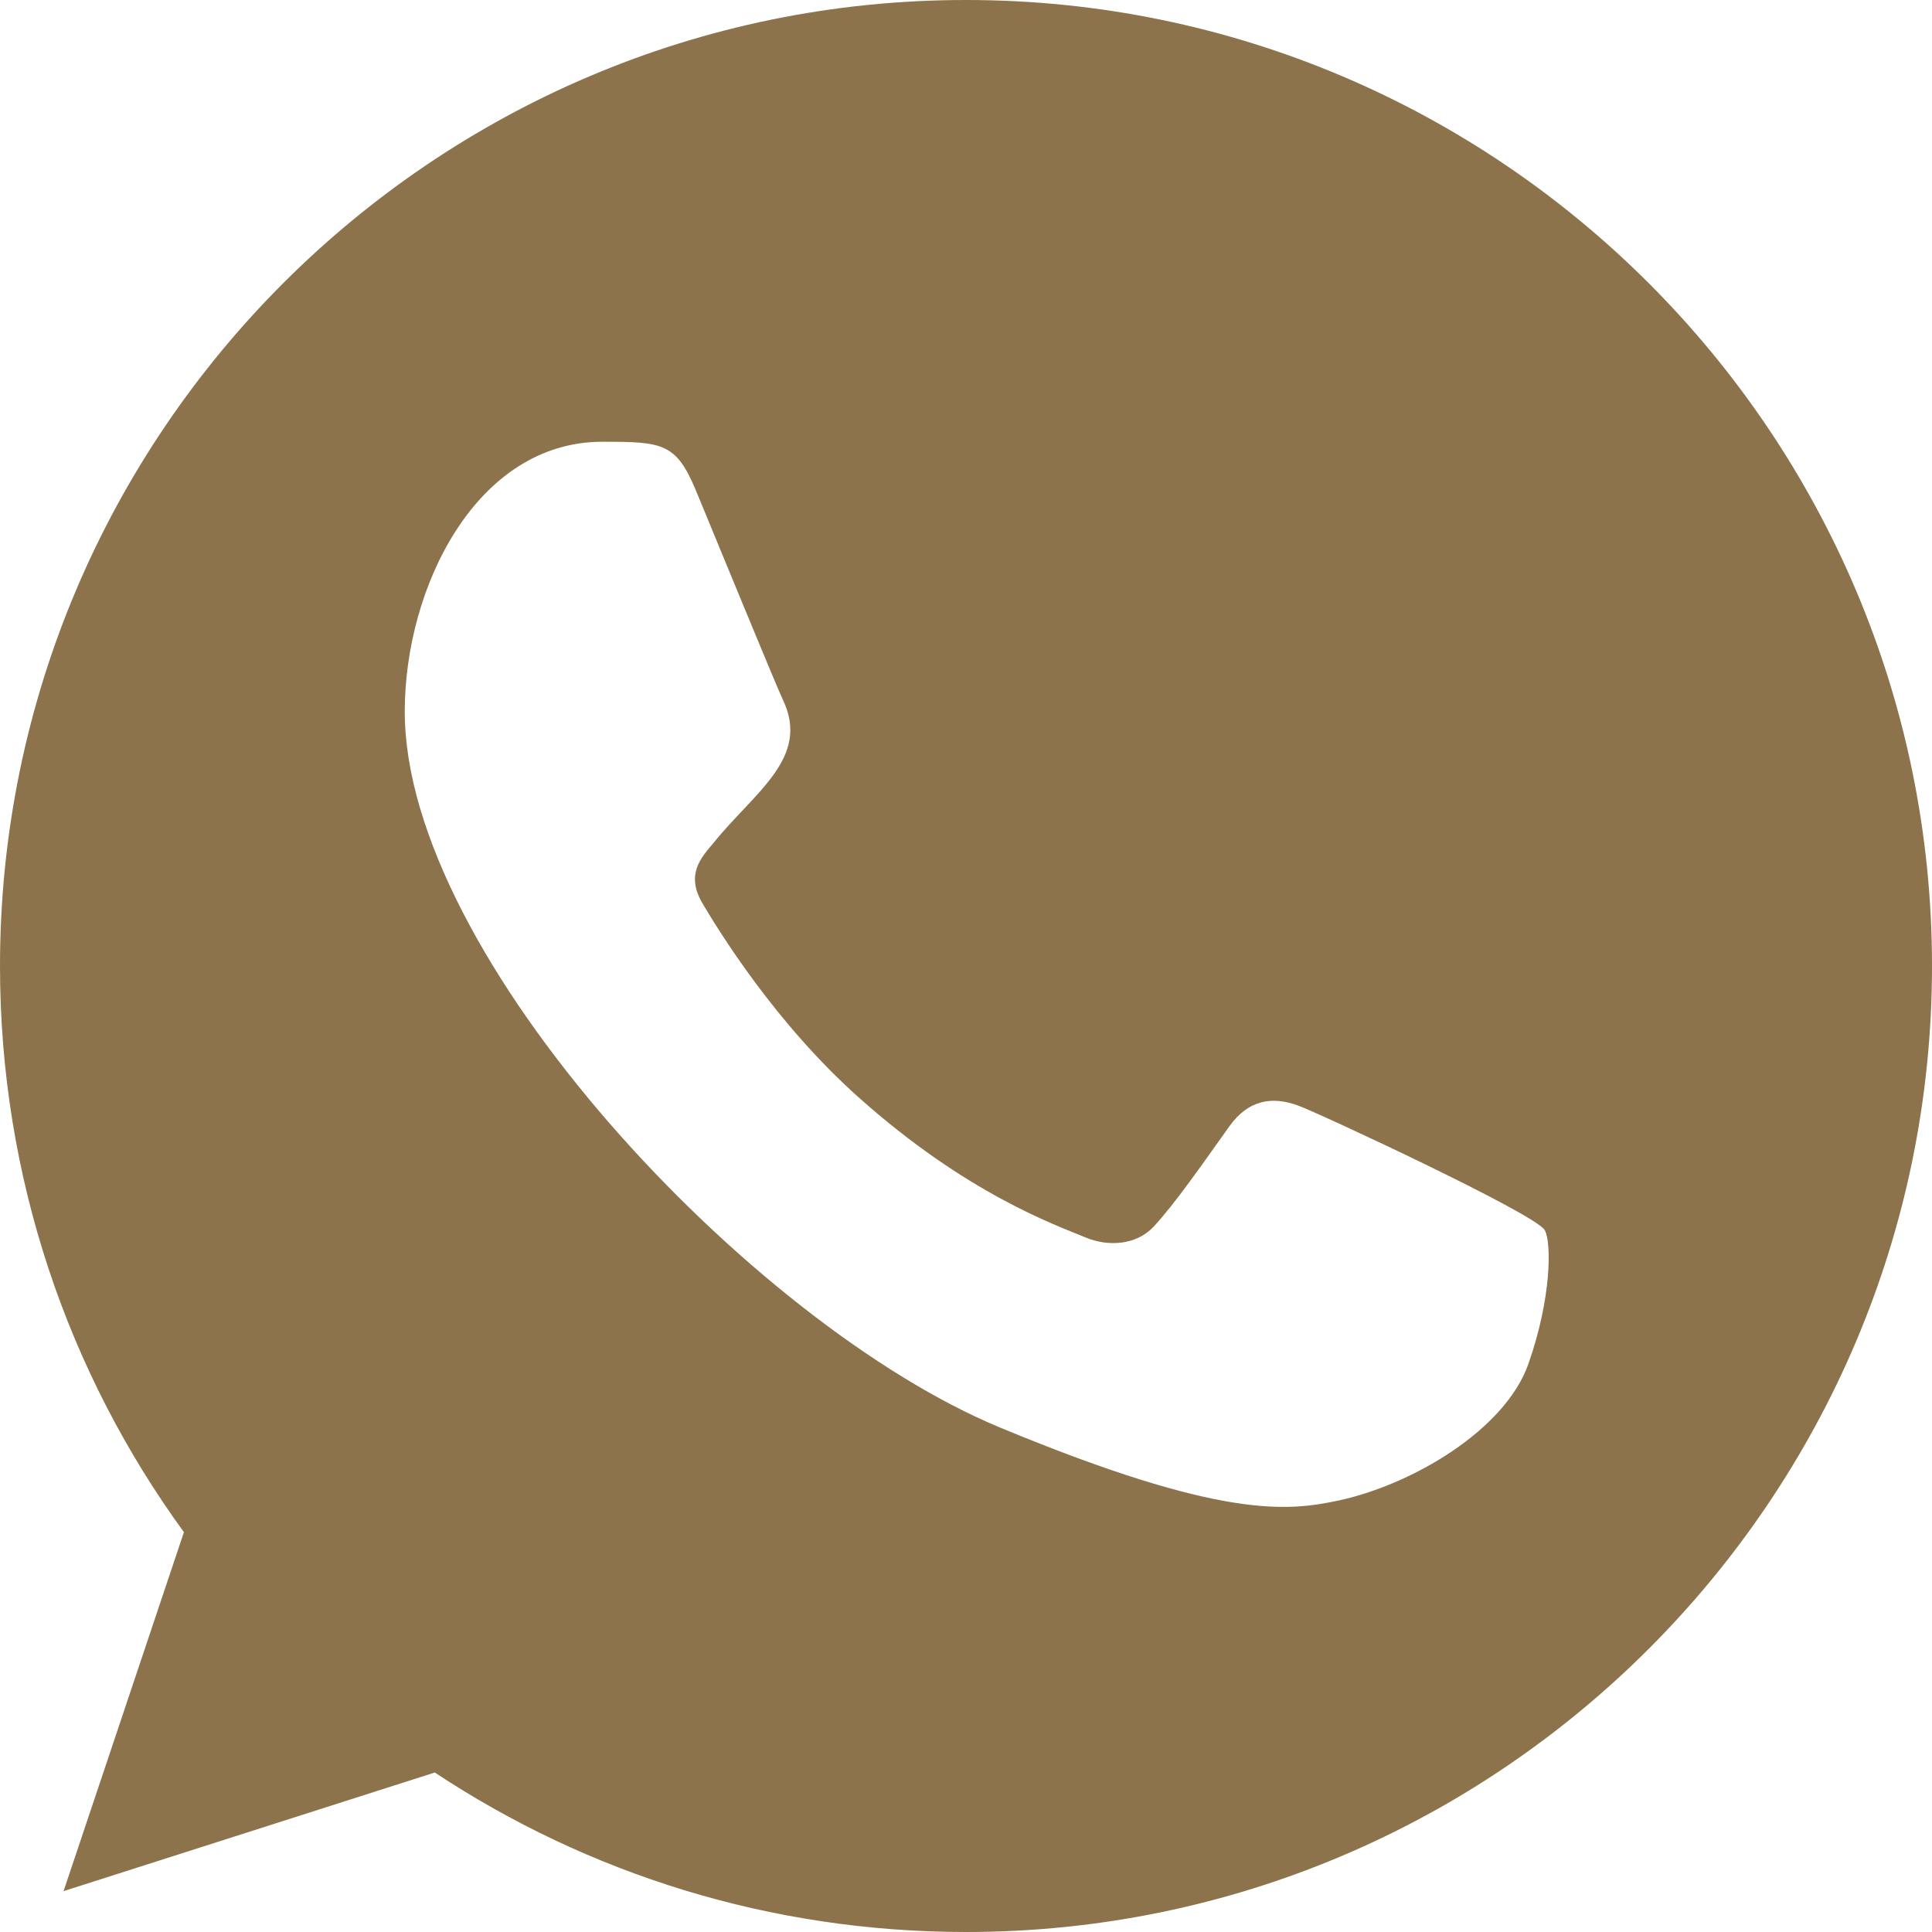
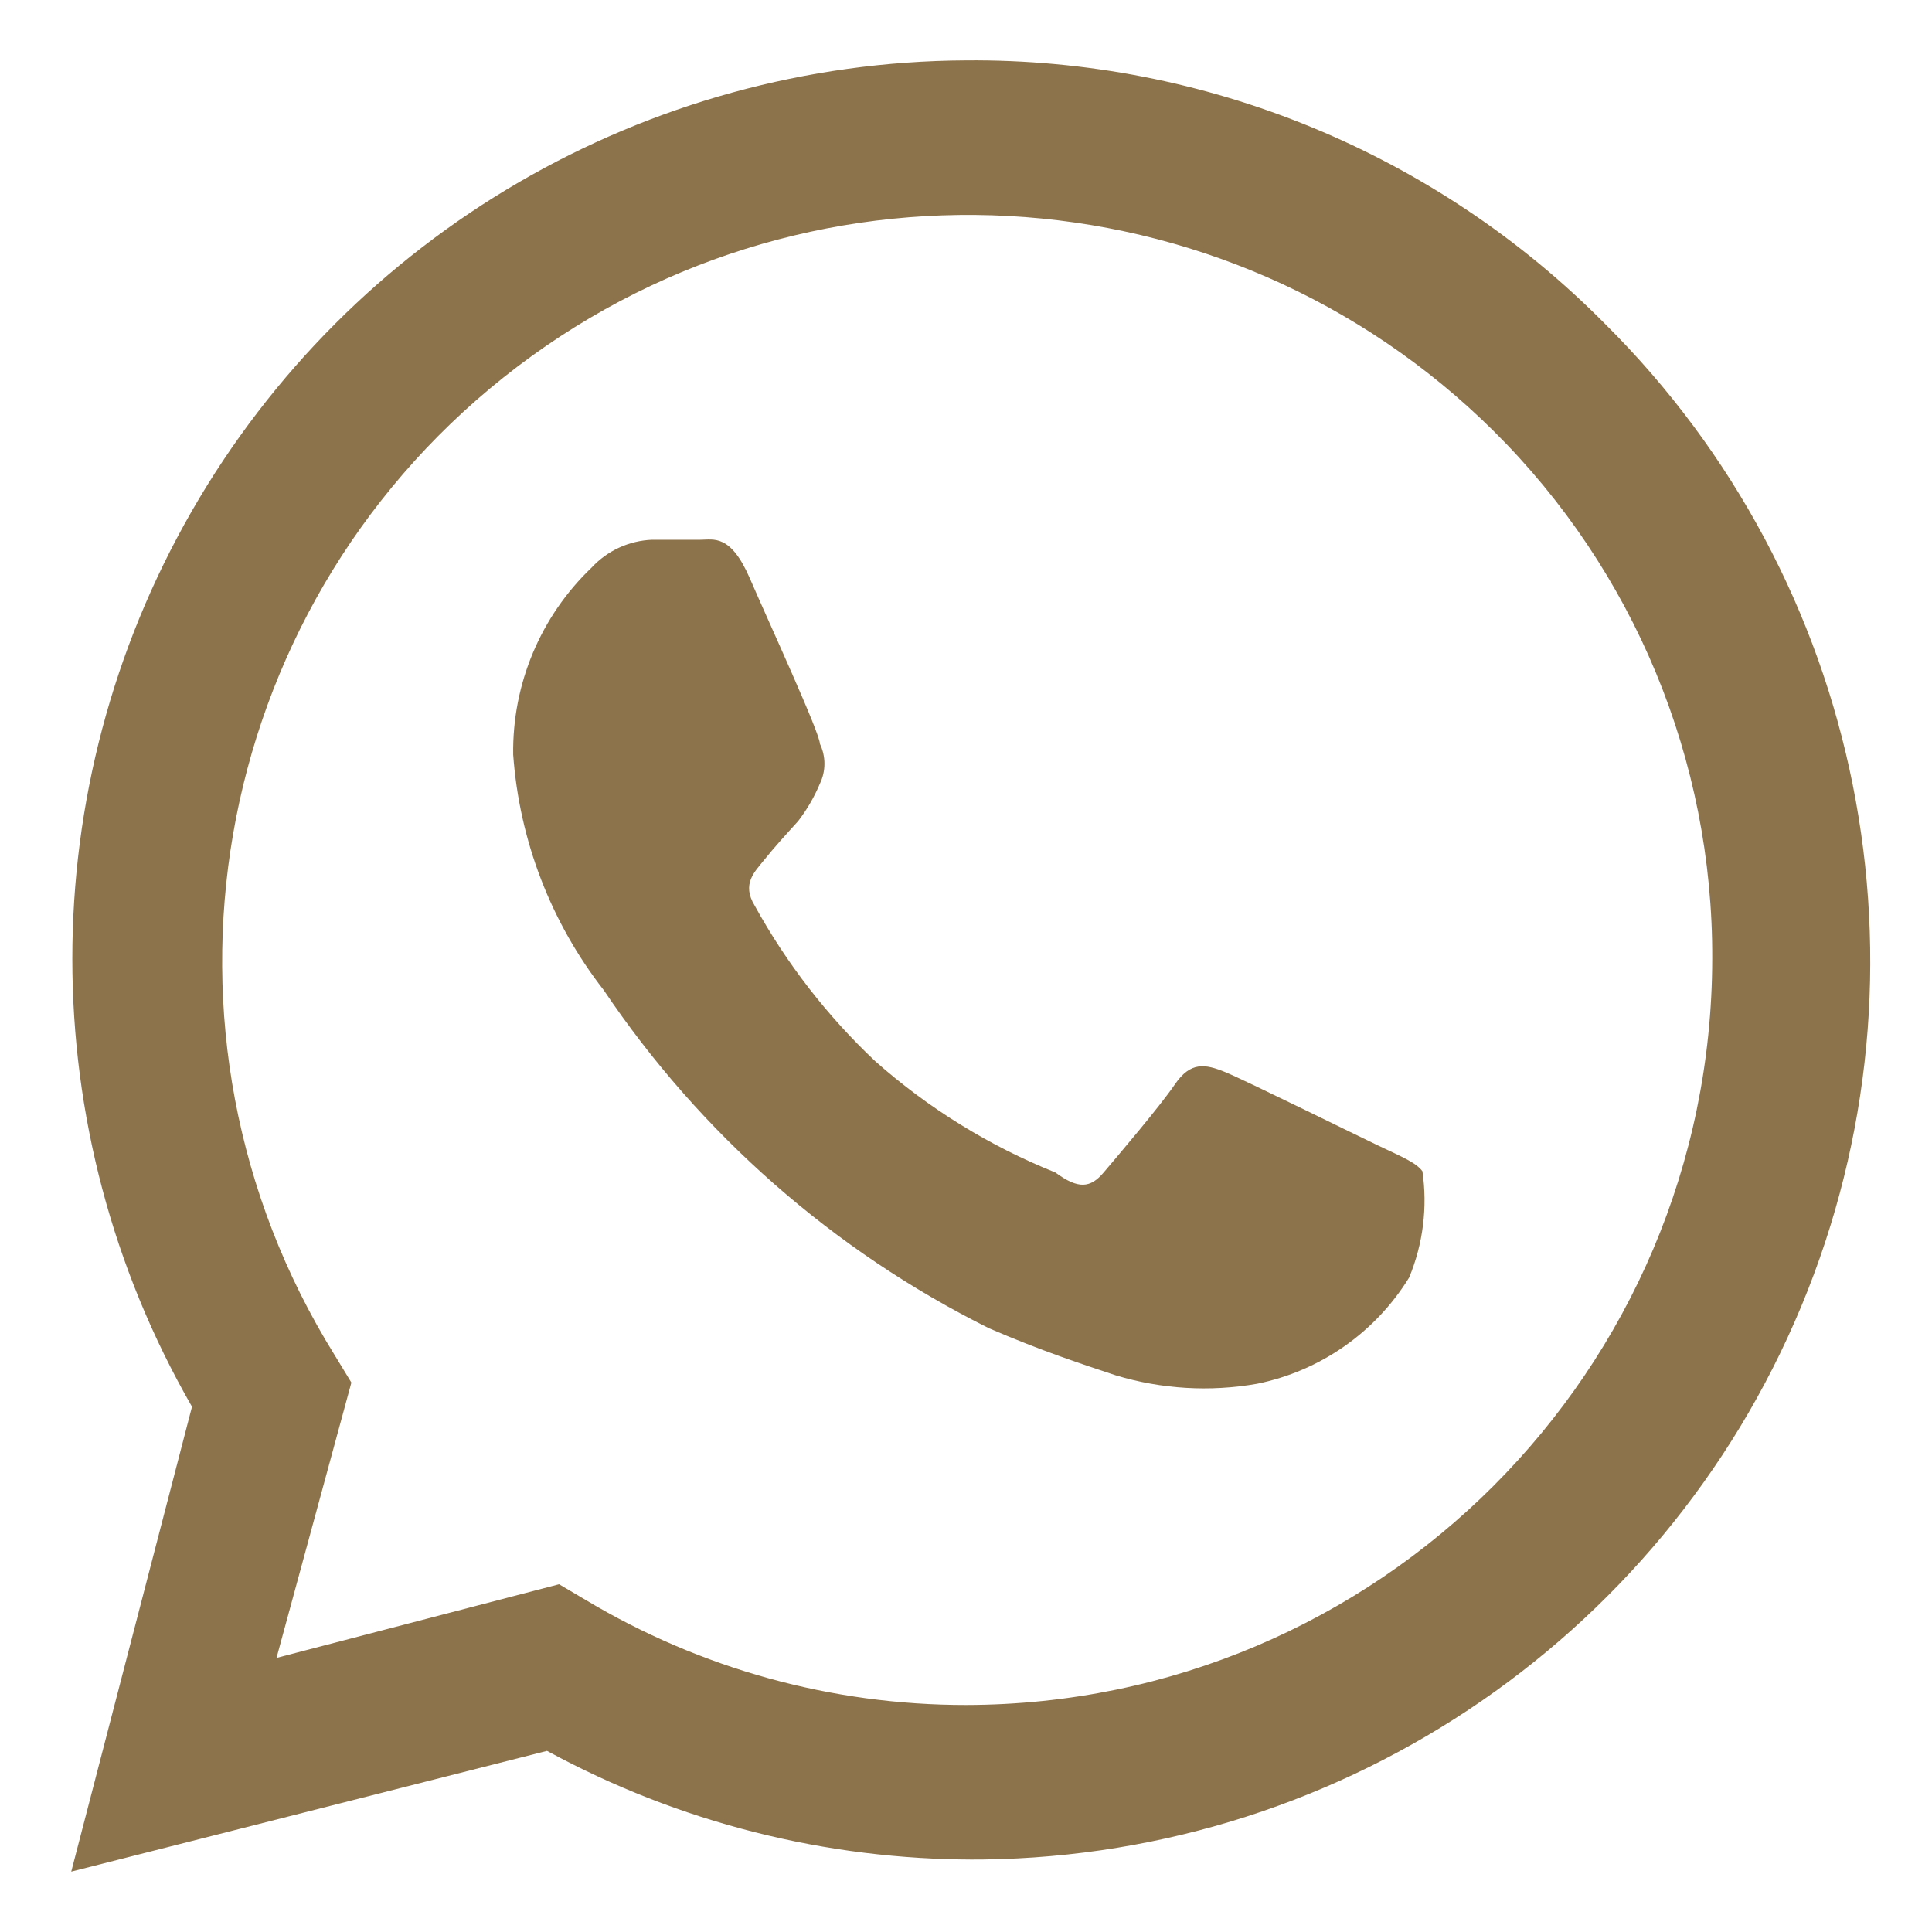
- <svg xmlns="http://www.w3.org/2000/svg" width="800px" height="800px" viewBox="0 0 20 20" version="1.1" fill="#8d734b">
+ <svg xmlns="http://www.w3.org/2000/svg" fill="#8d734b" width="800px" height="800px" viewBox="0 0 16 16">
  <g id="SVGRepo_bgCarrier" stroke-width="0" />
  <g id="SVGRepo_tracerCarrier" stroke-linecap="round" stroke-linejoin="round" />
  <g id="SVGRepo_iconCarrier">
-     <defs> </defs>
-     <g id="Page-1" stroke="none" stroke-width="1" fill="none" fill-rule="evenodd">
-       <g id="Dribbble-Light-Preview" transform="translate(-300, -7599)" fill="#8d734b">
-         <g id="icons" transform="translate(56, 160)">
-           <path d="M259.821,7453.121 C259.58,7453.803 258.622,7454.368 257.858,7454.533 C257.335,7454.644 256.653,7454.732 254.355,7453.779 C251.774,7452.71 248.19,7448.901 248.19,7446.366 C248.19,7445.076 248.934,7443.573 250.235,7443.573 C250.861,7443.573 250.999,7443.585 251.205,7444.08 C251.446,7444.662 252.034,7446.096 252.104,7446.243 C252.393,7446.846 251.81,7447.199 251.387,7447.725 C251.252,7447.883 251.099,7448.054 251.27,7448.348 C251.44,7448.636 252.028,7449.594 252.892,7450.363 C254.008,7451.358 254.913,7451.675 255.237,7451.81 C255.478,7451.91 255.766,7451.887 255.942,7451.699 C256.165,7451.458 256.442,7451.058 256.724,7450.663 C256.923,7450.381 257.176,7450.346 257.441,7450.446 C257.62,7450.508 259.895,7451.565 259.991,7451.734 C260.062,7451.857 260.062,7452.439 259.821,7453.121 M254.002,7439 L253.997,7439 L253.997,7439 C248.484,7439 244,7443.485 244,7449 C244,7451.187 244.705,7453.215 245.904,7454.861 L244.658,7458.577 L248.501,7457.349 C250.082,7458.395 251.969,7459 254.002,7459 C259.515,7459 264,7454.515 264,7449 C264,7443.485 259.515,7439 254.002,7439" id="whatsapp-[#8d734b]"> </path>
-         </g>
-       </g>
-     </g>
+     <path d="M11.42 9.49c-.19-.09-1.1-.54-1.27-.61s-.29-.09-.42.1-.48.6-.59.73-.21.14-.4 0a5.13 5.13 0 0 1-1.49-.92 5.25 5.25 0 0 1-1-1.29c-.11-.18 0-.28.08-.38s.18-.21.28-.32a1.39 1.39 0 0 0 .18-.31.38.38 0 0 0 0-.33c0-.09-.42-1-.58-1.37s-.3-.32-.41-.32h-.4a.72.72 0 0 0-.5.23 2.1 2.1 0 0 0-.65 1.55A3.59 3.59 0 0 0 5 8.2 8.32 8.32 0 0 0 8.19 11c.44.19.78.3 1.05.39a2.53 2.53 0 0 0 1.17.07 1.93 1.93 0 0 0 1.26-.88 1.67 1.67 0 0 0 .11-.88c-.05-.07-.17-.12-.36-.21z" />
+     <path d="M13.29 2.68A7.36 7.36 0 0 0 8 .5a7.44 7.44 0 0 0-6.41 11.15l-1 3.85 3.94-1a7.4 7.4 0 0 0 3.55.9H8a7.44 7.44 0 0 0 5.29-12.72zM8 14.12a6.12 6.12 0 0 1-3.15-.87l-.22-.13-2.34.61.62-2.28-.14-.23a6.18 6.18 0 0 1 9.6-7.65 6.12 6.12 0 0 1 1.81 4.37A6.19 6.19 0 0 1 8 14.12z" />
  </g>
</svg>
